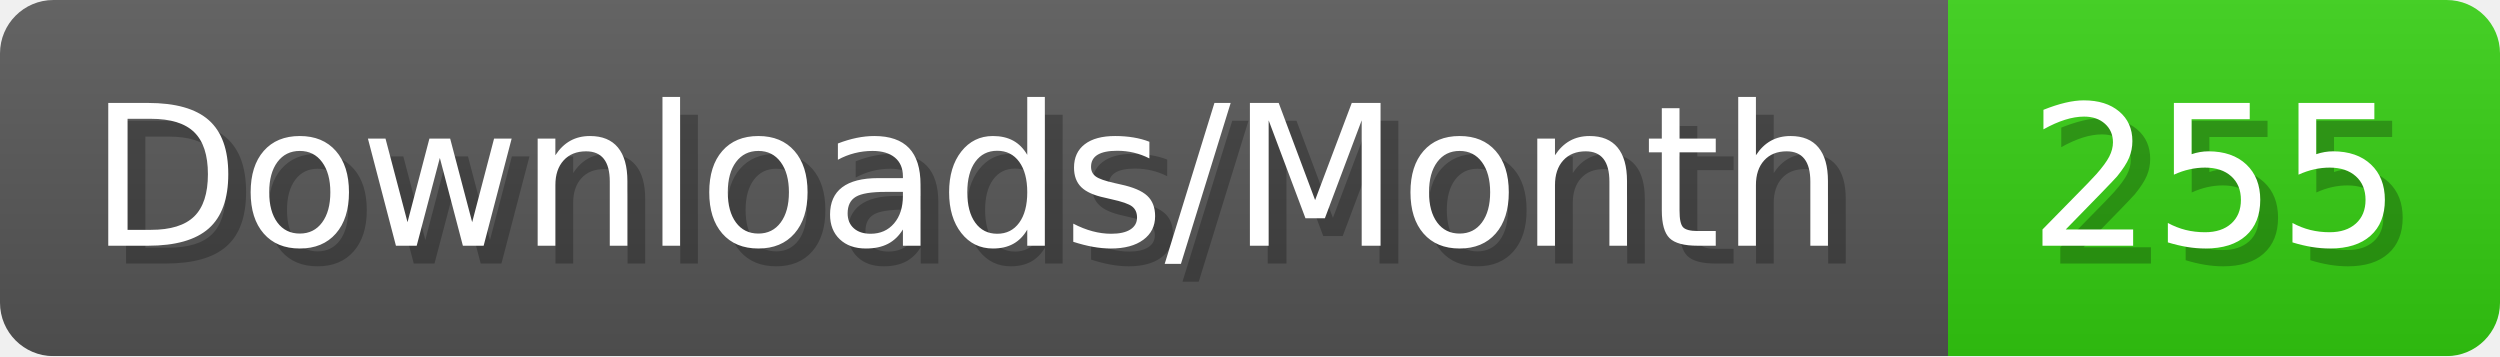
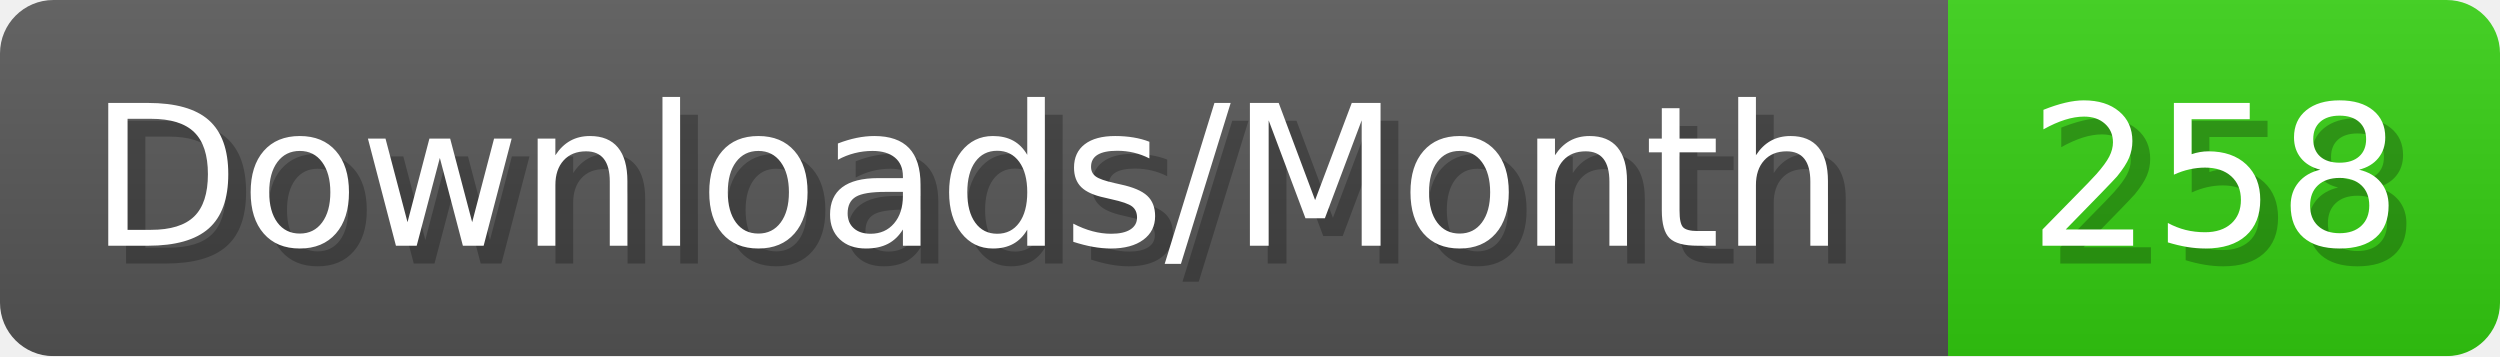
- <svg xmlns="http://www.w3.org/2000/svg" width="140.4" height="20" viewBox="0 0 1404 200" role="img" aria-label="Downloads/Month: 255">
+ <svg xmlns="http://www.w3.org/2000/svg" width="140.4" height="20" viewBox="0 0 1404 200" role="img" aria-label="Downloads/Month: 258">
  <linearGradient id="YlXUI" x2="0" y2="100%">
    <stop offset="0" stop-opacity=".1" stop-color="#EEE" />
    <stop offset="1" stop-opacity=".1" />
  </linearGradient>
  <mask id="JHhop">
    <rect width="1404" height="200" rx="30" fill="#FFF" />
  </mask>
  <g mask="url(#JHhop)">
    <rect width="1094" height="200" fill="#555" />
    <rect width="310" height="200" fill="#3C1" x="1094" />
    <rect width="1404" height="200" fill="url(#YlXUI)" />
  </g>
  <g aria-hidden="true" fill="#fff" text-anchor="start" font-family="Verdana,DejaVu Sans,sans-serif" font-size="110">
    <text x="60" y="148" textLength="994" fill="#000" opacity="0.25">Downloads/Month</text>
    <text x="50" y="138" textLength="994">Downloads/Month</text>
-     <text x="1149" y="148" textLength="210" fill="#000" opacity="0.25">255</text>
-     <text x="1139" y="138" textLength="210">255</text>
+     <text x="1149" y="148" textLength="210" fill="#000" opacity="0.25">258</text>
+     <text x="1139" y="138" textLength="210">258</text>
  </g>
</svg>
